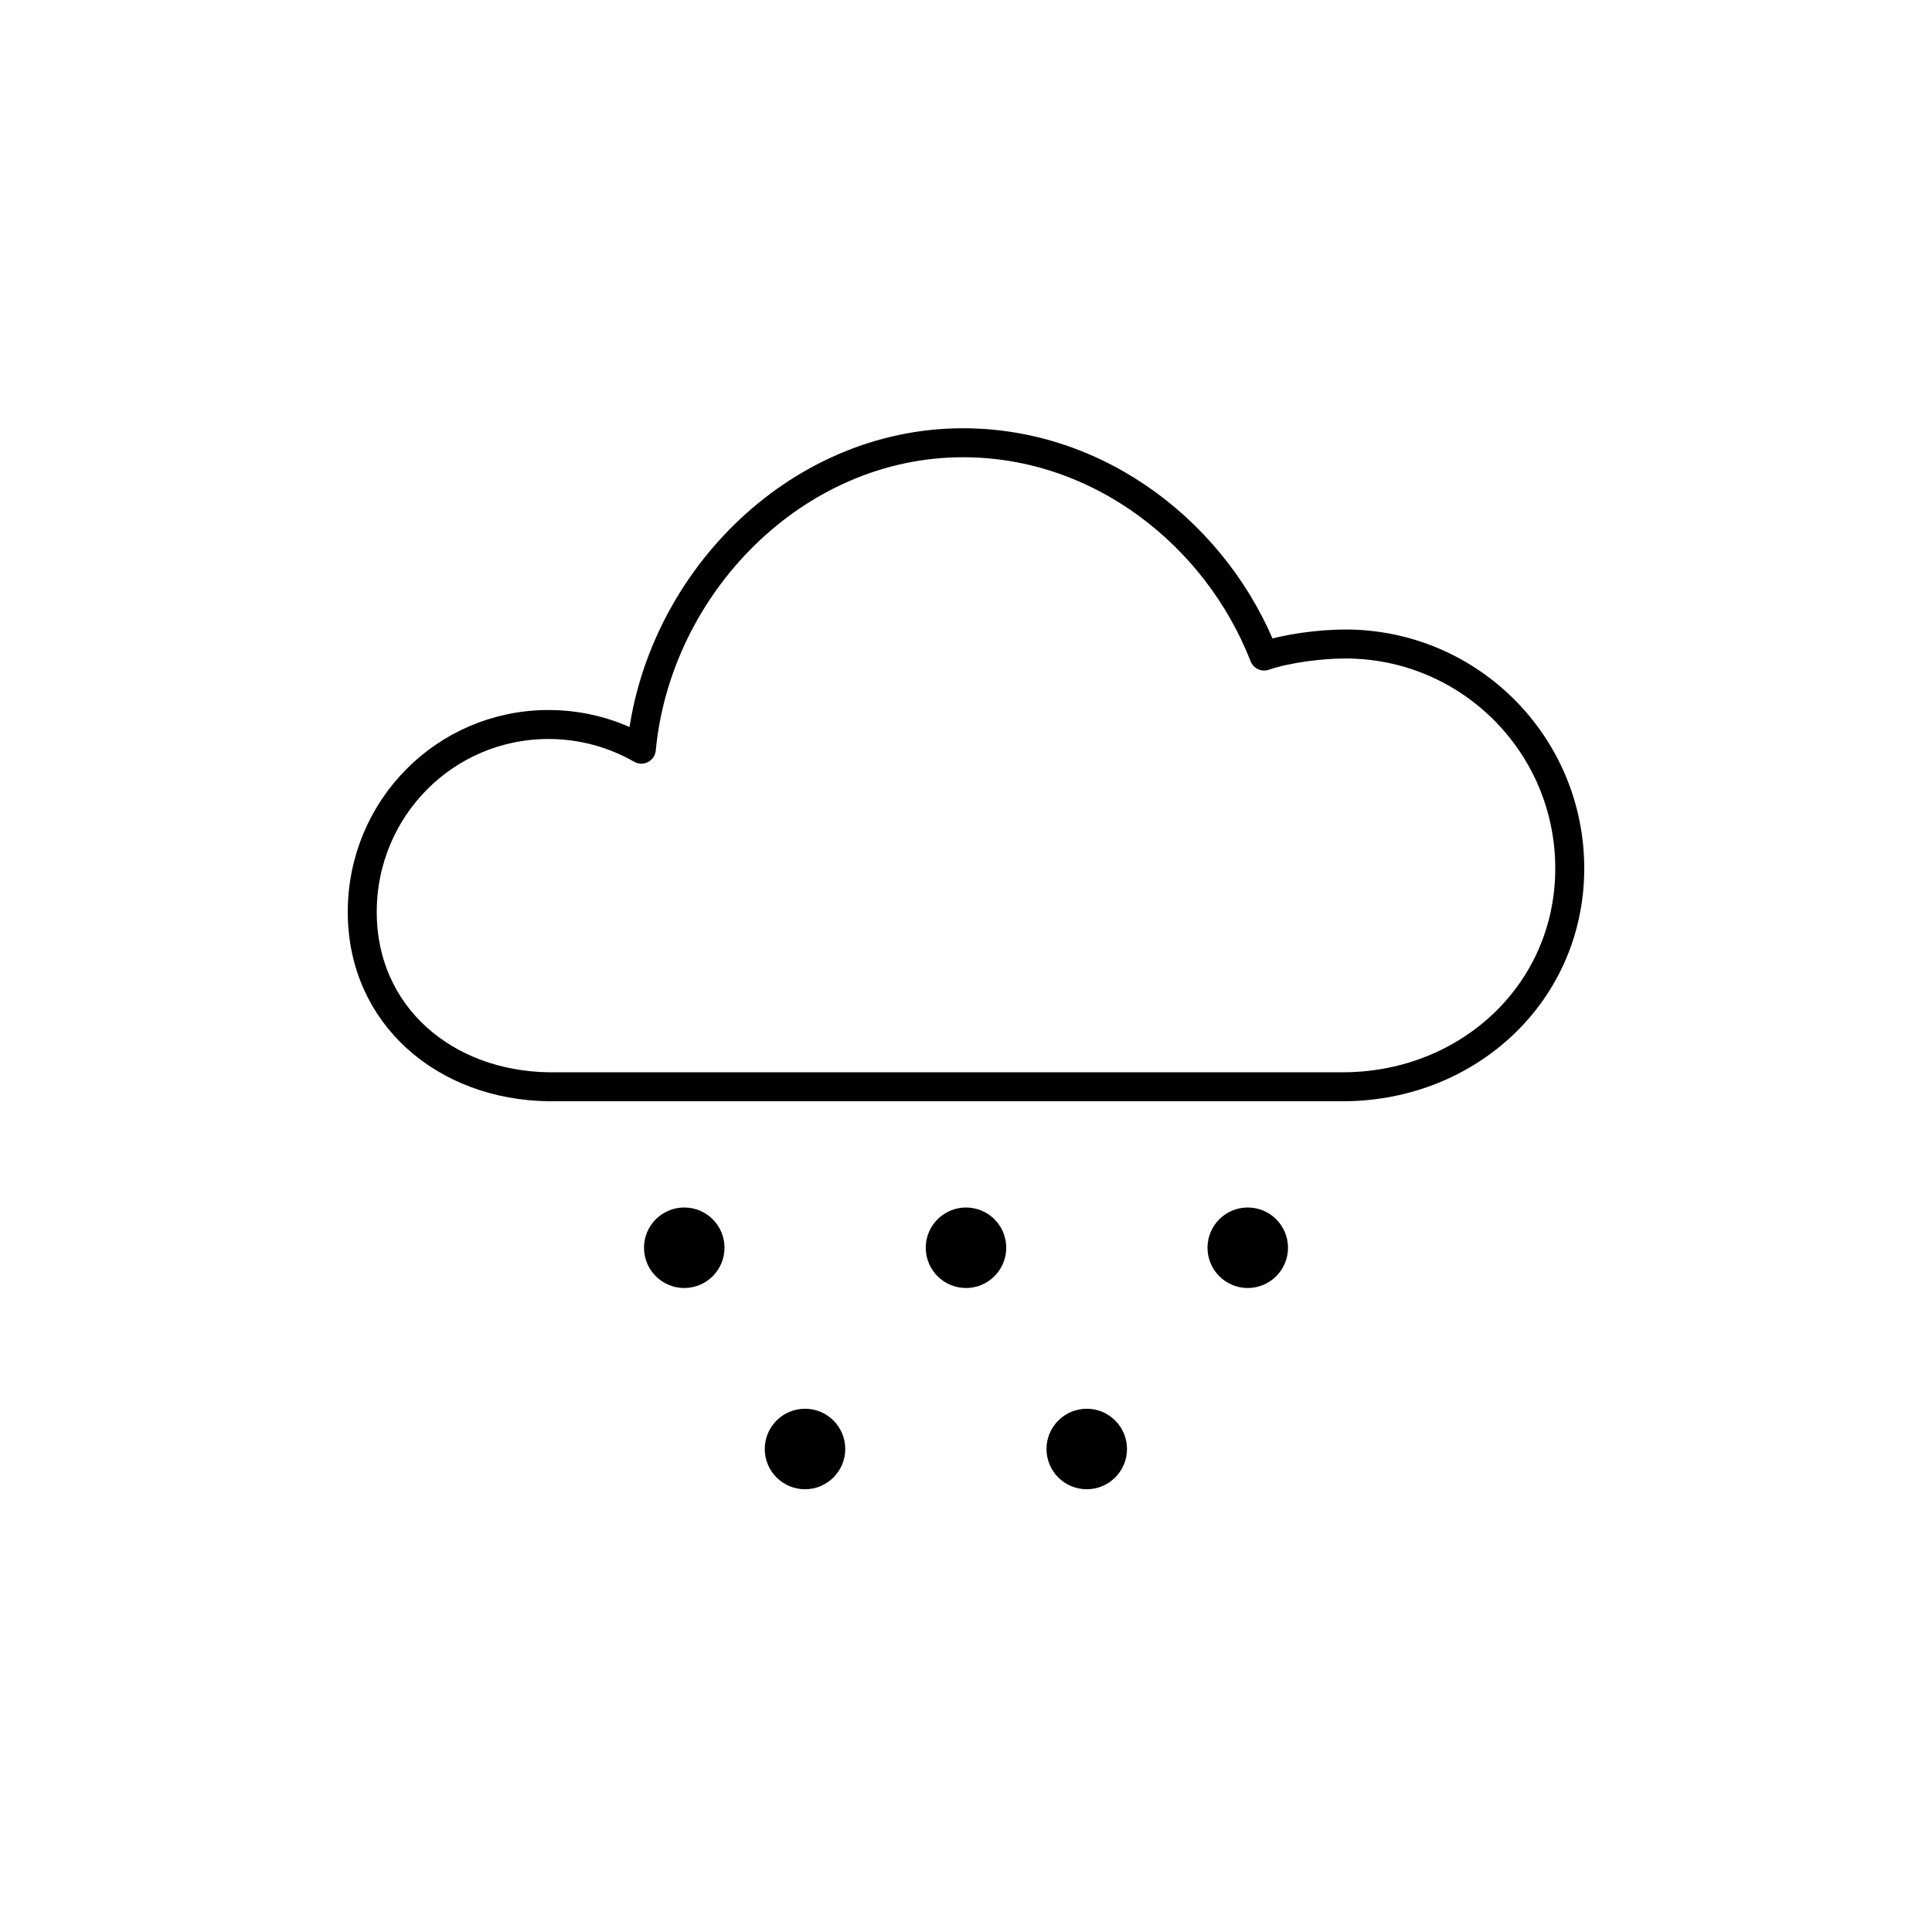
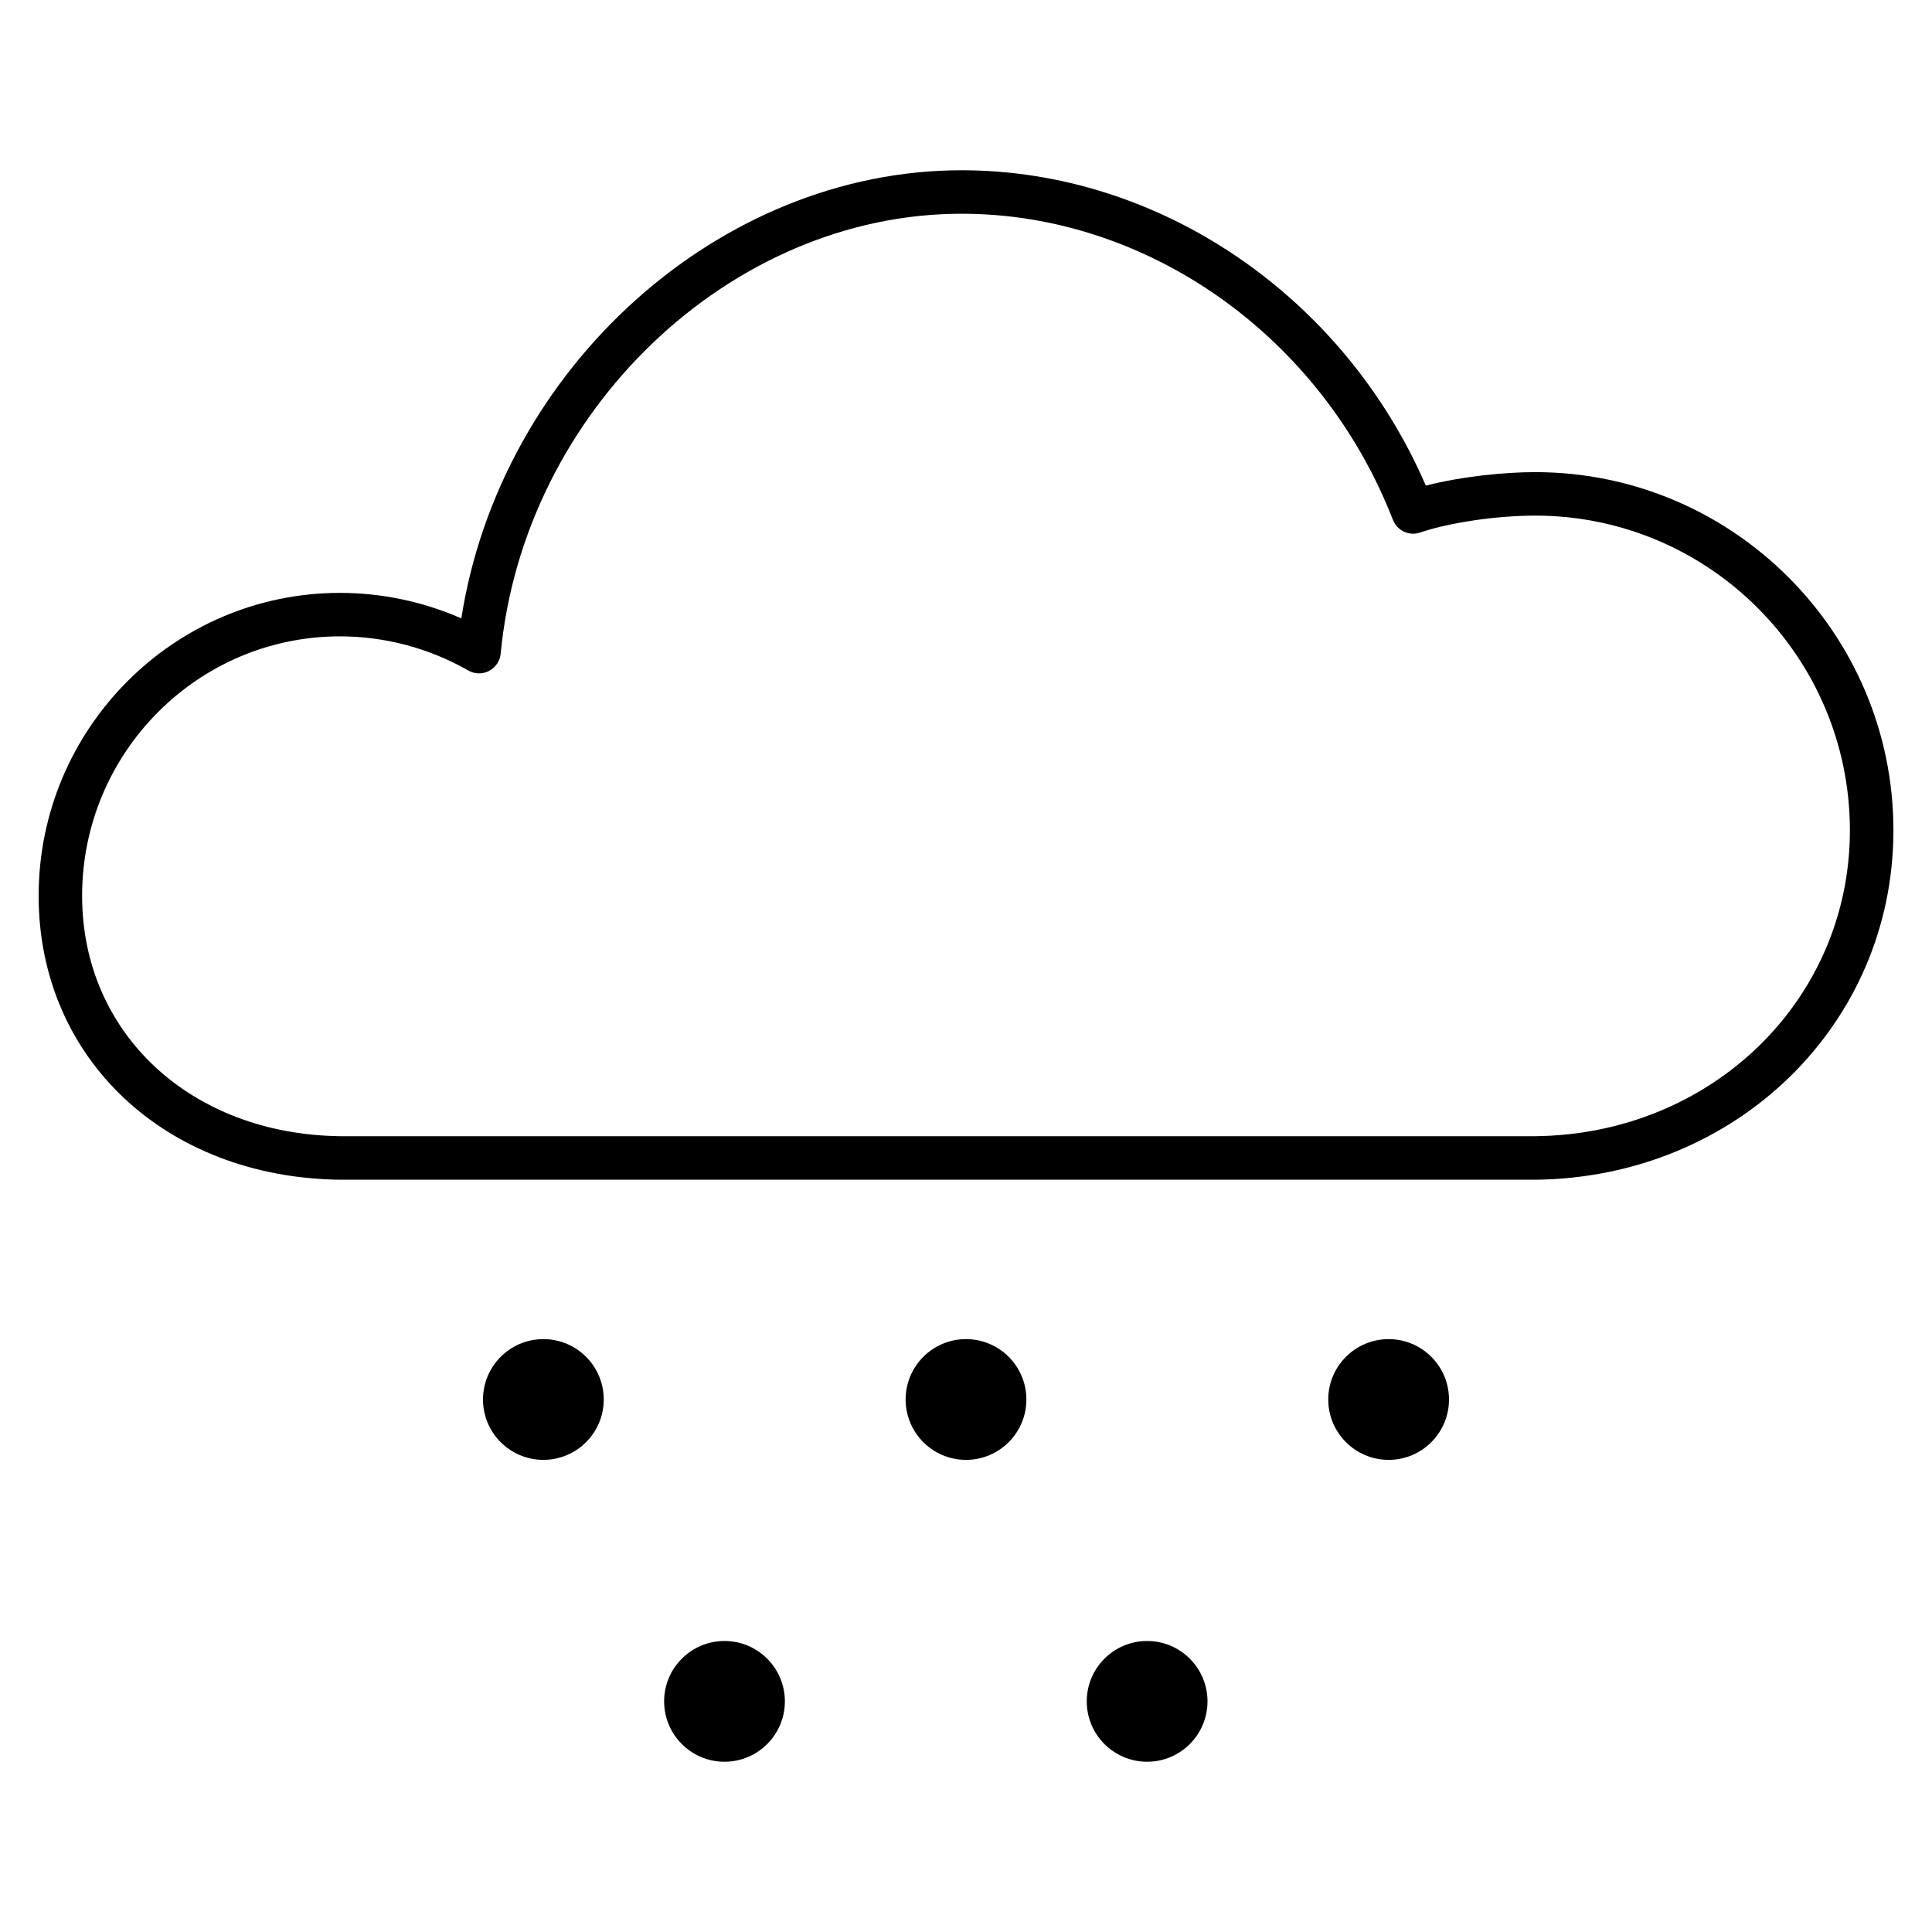
- <svg xmlns="http://www.w3.org/2000/svg" version="1.1" x="0px" y="0px" viewBox="0 0 48 48" style="enable-background:new 0 0 48 48;" xml:space="preserve">
-   <g id="hail">
-     <g id="hail_1_">
-       <path d="M18,31c0,0.552-0.448,1-1,1c-0.552,0-1-0.448-1-1s0.448-1,1-1C17.553,30,18,30.448,18,31z M20,35c-0.552,0-1,0.448-1,1    s0.448,1,1,1c0.552,0,1-0.448,1-1S20.553,35,20,35z M27,35c-0.552,0-1,0.448-1,1s0.448,1,1,1c0.552,0,1-0.448,1-1S27.553,35,27,35    z M24,30c-0.552,0-1,0.448-1,1s0.448,1,1,1c0.552,0,1-0.448,1-1S24.553,30,24,30z M31,30c-0.552,0-1,0.448-1,1s0.448,1,1,1    c0.552,0,1-0.448,1-1S31.553,30,31,30z" />
-       <path style="fill:none;stroke:#000000;stroke-width:0.72;stroke-linecap:round;stroke-linejoin:round;stroke-miterlimit:10;" d="    M39,21.574c0,3.078-2.495,5.393-5.574,5.426H13.631C11.058,26.967,9,25.231,9,22.658C9,20.086,11.058,18,13.631,18    c0.839,0,1.624,0.225,2.303,0.613C16.32,14.537,19.75,11,23.927,11c3.408,0,6.313,2.304,7.479,5.299    C31.969,16.108,32.799,16,33.426,16C36.504,16,39,18.495,39,21.574z" />
-     </g>
-   </g>
-   <g id="Layer_1">
- </g>
+ <svg xmlns="http://www.w3.org/2000/svg" version="1.1" id="Layer_1" x="0px" y="0px" viewBox="0 0 32 32" style="enable-background:new 0 0 32 32;" xml:space="preserve">
+   <path id="hail_2_" d="M10,23.18c0,0.552-0.448,1-1,1s-1-0.448-1-1s0.448-1,1-1S10,22.628,10,23.18z M12,27.18c-0.552,0-1,0.448-1,1  s0.448,1,1,1s1-0.448,1-1S12.552,27.18,12,27.18z M19,27.18c-0.552,0-1,0.448-1,1s0.448,1,1,1s1-0.448,1-1S19.552,27.18,19,27.18z   M16,22.18c-0.552,0-1,0.448-1,1s0.448,1,1,1s1-0.448,1-1S16.552,22.18,16,22.18z M23,22.18c-0.552,0-1,0.448-1,1s0.448,1,1,1  s1-0.448,1-1S23.552,22.18,23,22.18z M5.631,19.54c-2.894-0.036-4.991-2.014-4.991-4.702c0-2.767,2.239-5.018,4.991-5.018  c0.691,0,1.377,0.145,2.01,0.422c0.647-4.138,4.262-7.422,8.286-7.422c3.281,0,6.332,2.085,7.689,5.223  c0.599-0.153,1.309-0.223,1.811-0.223c3.271,0,5.934,2.662,5.934,5.933c0,3.21-2.604,5.751-5.93,5.787H5.631z M5.631,10.54  c-2.355,0-4.271,1.928-4.271,4.298c0,2.276,1.798,3.951,4.275,3.981h19.792c2.922-0.03,5.213-2.256,5.213-5.066  c0-2.875-2.338-5.213-5.213-5.213c-0.636,0-1.419,0.115-1.905,0.28c-0.183,0.064-0.38-0.031-0.451-0.21  c-1.18-3.032-4.051-5.07-7.144-5.07c-3.829,0-7.253,3.269-7.634,7.286c-0.012,0.122-0.084,0.229-0.192,0.286  c-0.107,0.058-0.238,0.054-0.344-0.006C7.108,10.735,6.373,10.54,5.631,10.54z" />
+   <rect id="_Transparent_Rectangle" style="fill:none;" width="32" height="32" />
</svg>
